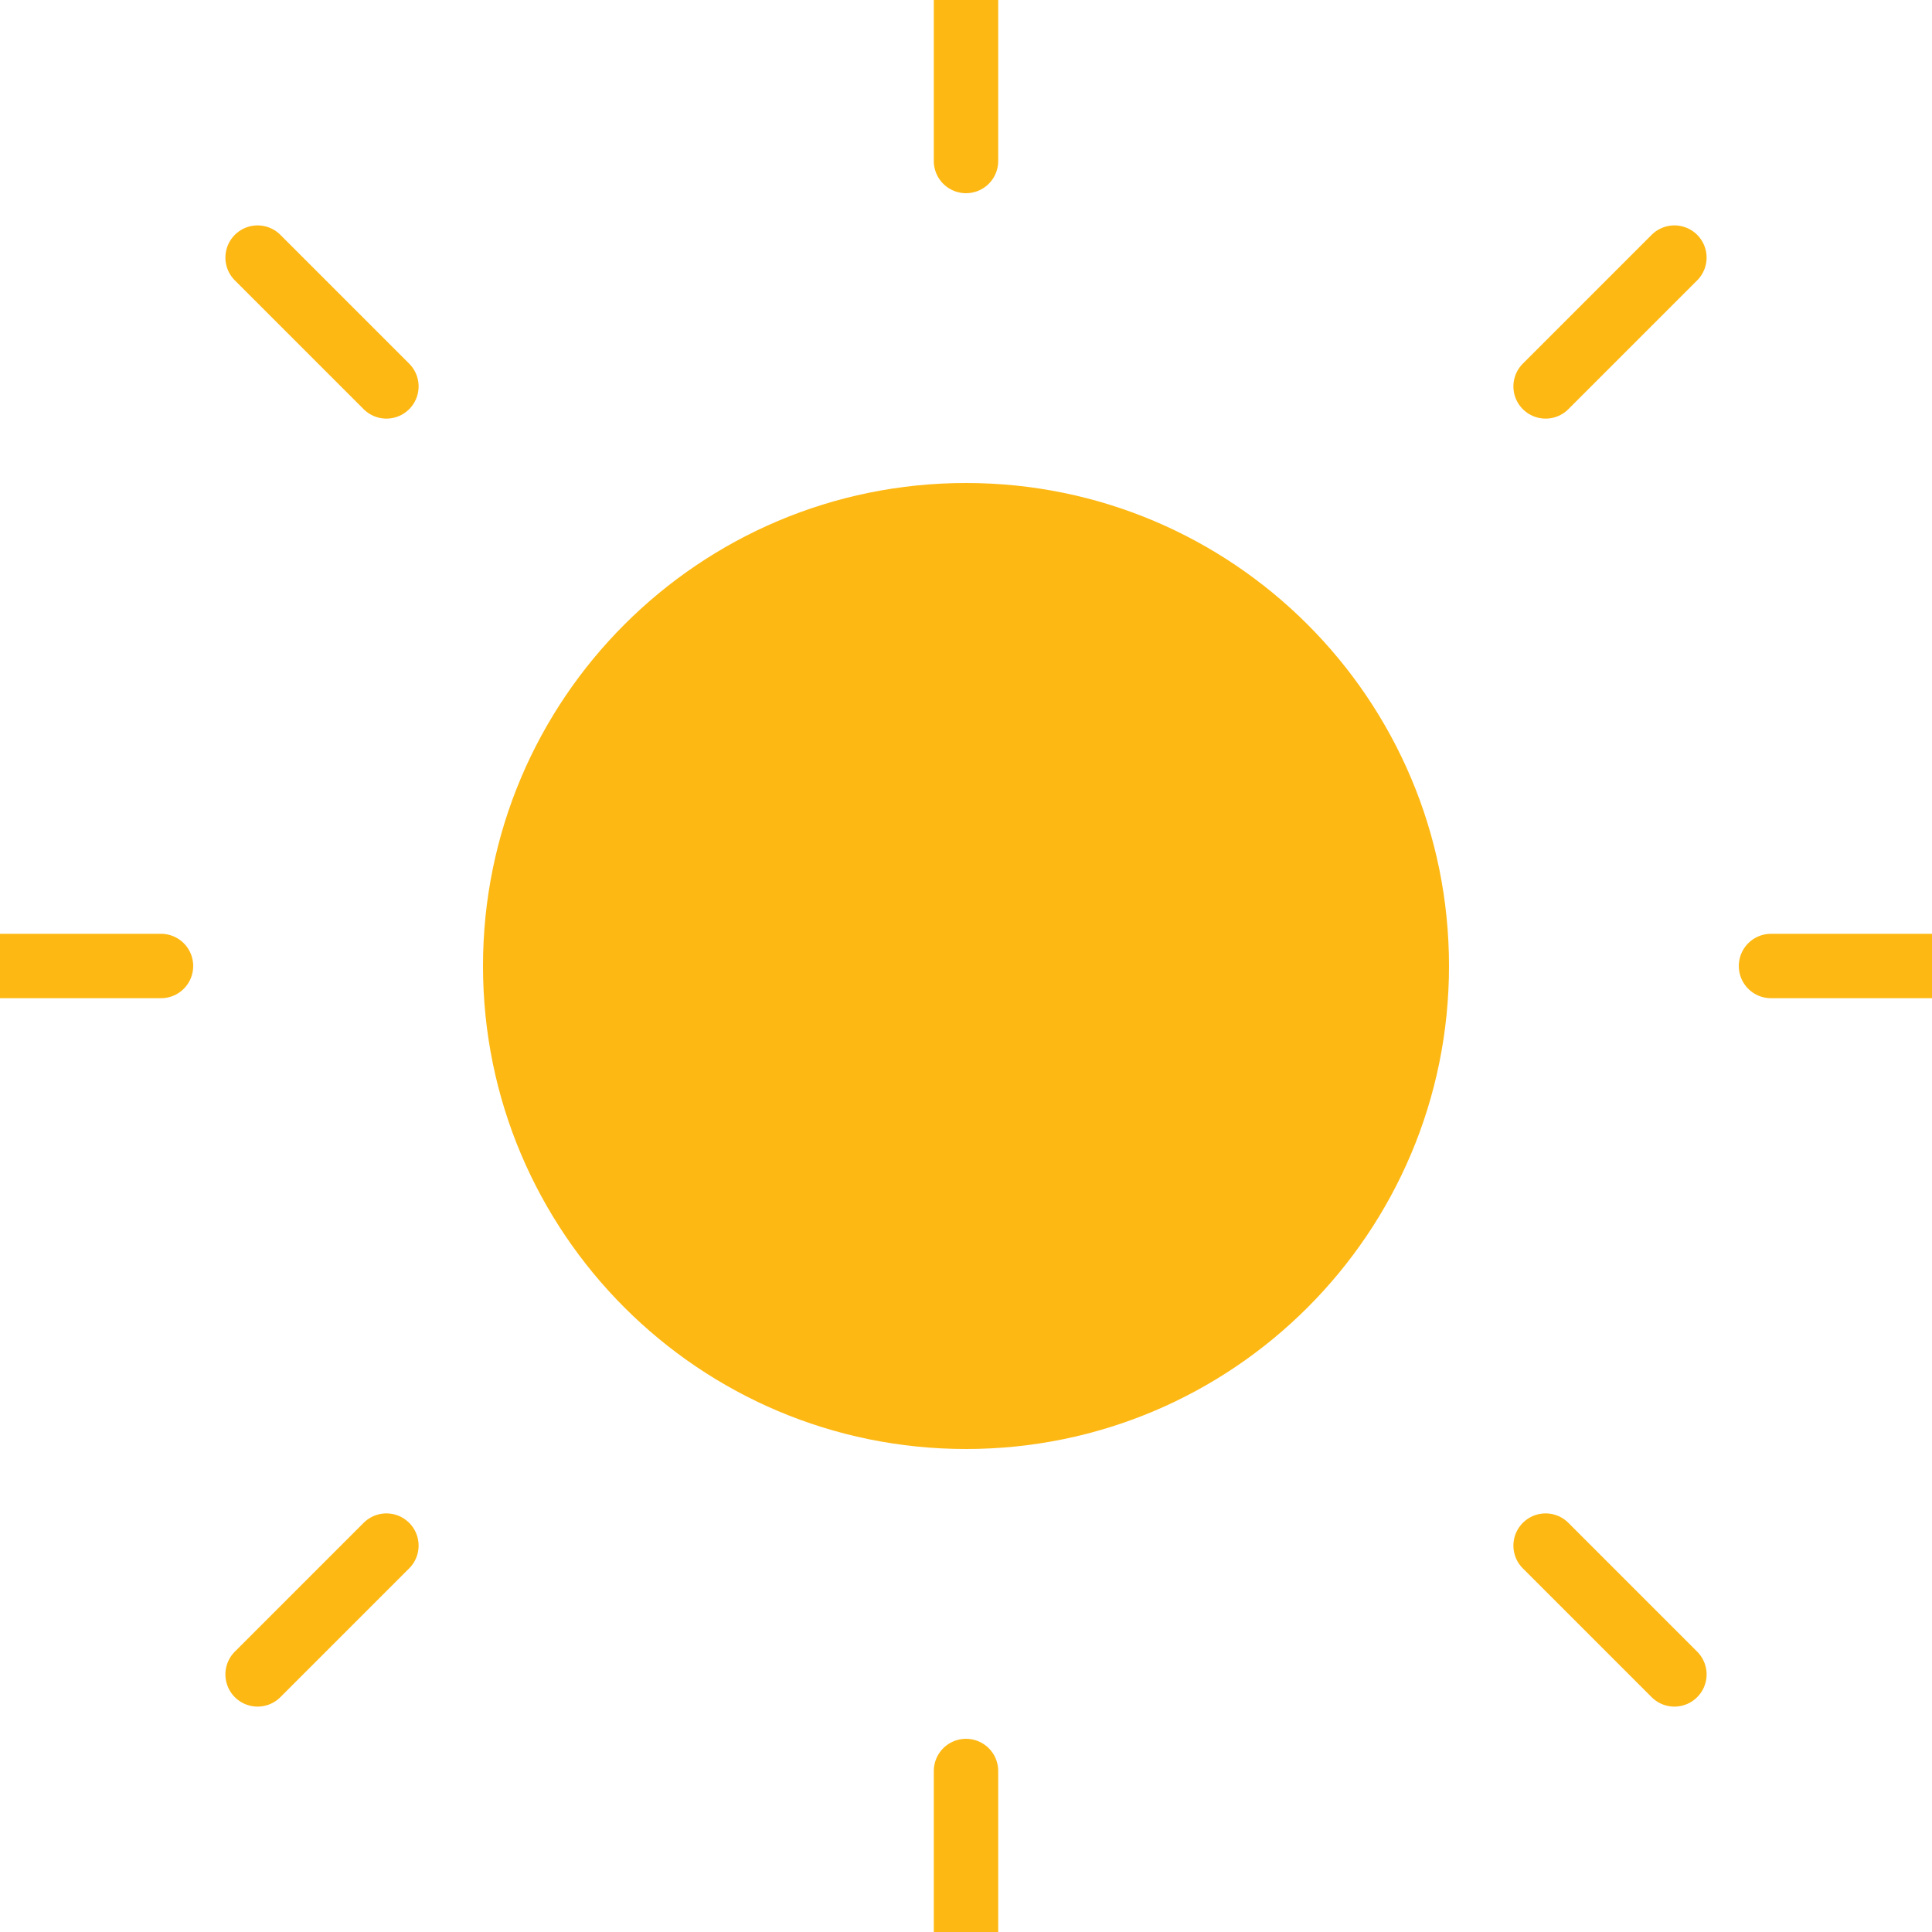
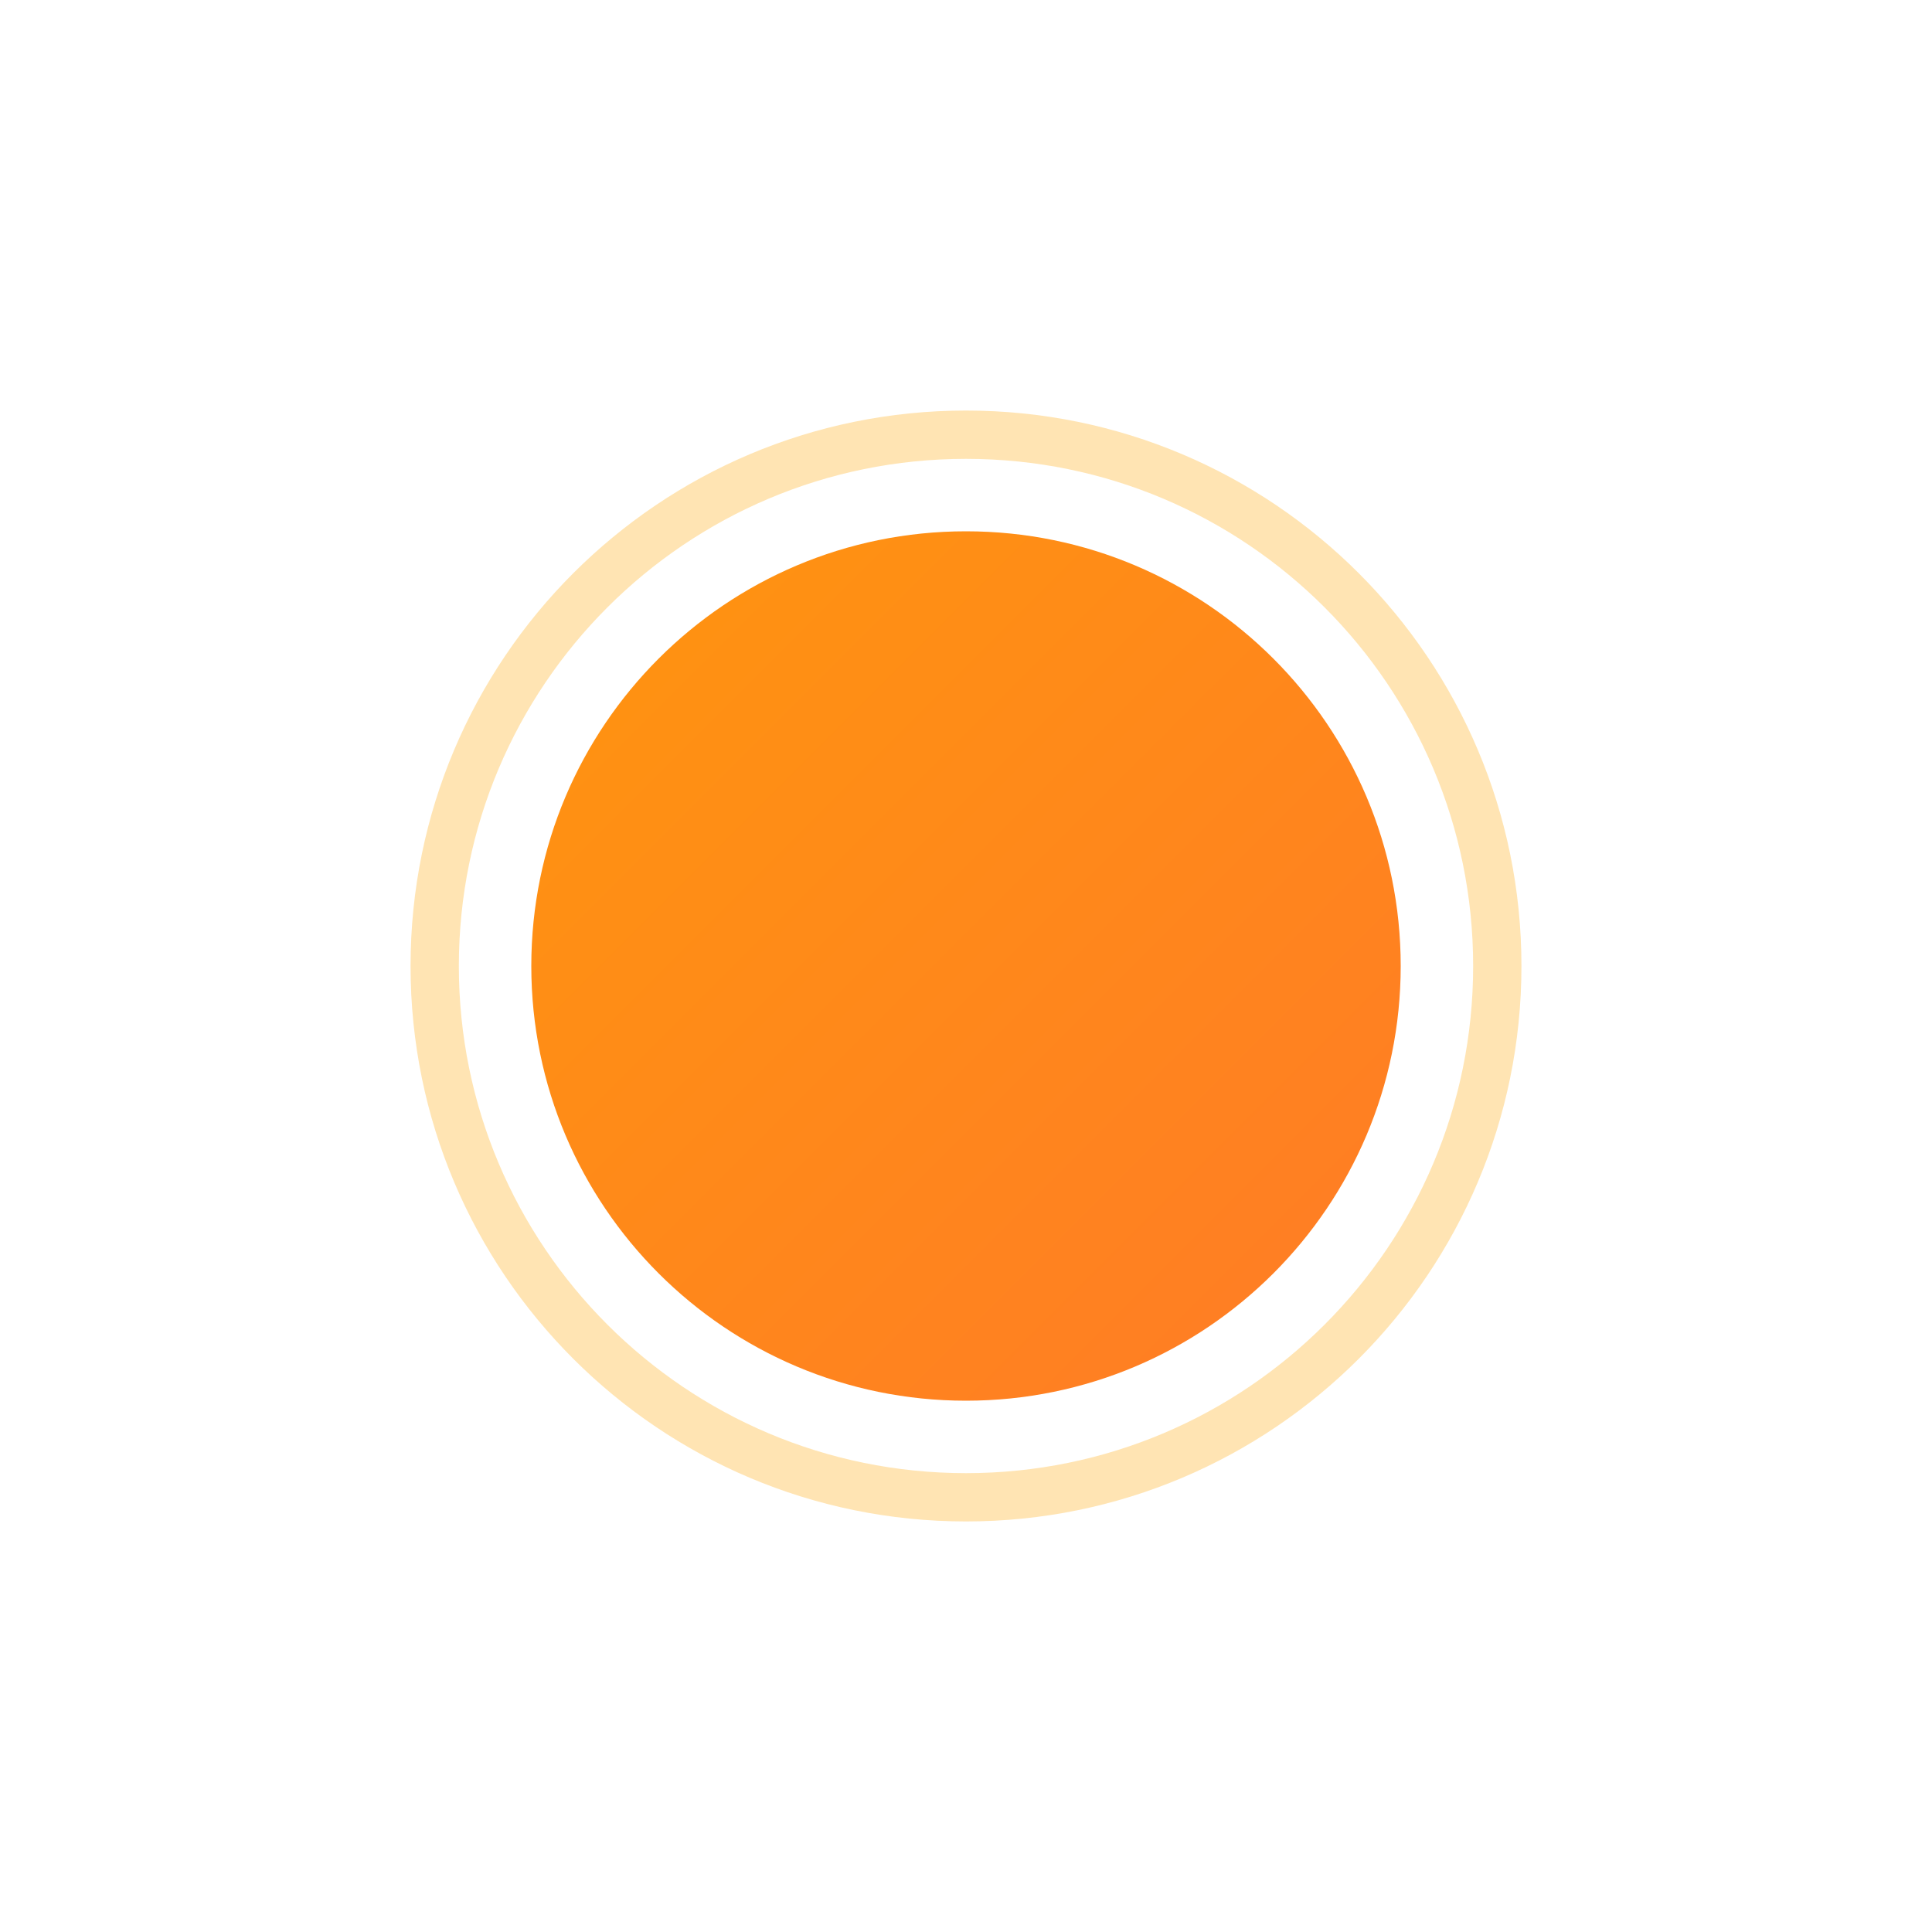
- <svg xmlns="http://www.w3.org/2000/svg" width="60" height="60" viewBox="0 0 60 60" fill="none">
-   <style>
-     .sun { fill: #FDB813; }
-     .ray { stroke: #FDB813; stroke-width: 2; stroke-linecap: round; }
-   </style>
-   <line x1="30" y1="5" x2="30" y2="0" class="ray" />
-   <line x1="30" y1="55" x2="30" y2="60" class="ray" />
-   <line x1="5" y1="30" x2="0" y2="30" class="ray" />
-   <line x1="55" y1="30" x2="60" y2="30" class="ray" />
-   <line x1="12" y1="12" x2="8" y2="8" class="ray" />
-   <line x1="48" y1="12" x2="52" y2="8" class="ray" />
-   <line x1="12" y1="48" x2="8" y2="52" class="ray" />
-   <line x1="48" y1="48" x2="52" y2="52" class="ray" />
-   <circle cx="30" cy="30" r="15" class="sun" />
+ <svg xmlns="http://www.w3.org/2000/svg" width="80" height="80" viewBox="0 0 80 80" fill="none">
+   <defs>
+     <linearGradient id="sunGradient" x1="0" y1="0" x2="80" y2="80" gradientUnits="userSpaceOnUse">
+       <stop offset="0%" stop-color="#FFA500" />
+       <stop offset="100%" stop-color="#FF6B35" />
+     </linearGradient>
+   </defs>
+   <circle cx="40" cy="40" r="18" fill="url(#sunGradient)" />
+   <circle cx="40" cy="40" r="22" fill="none" stroke="#FFA500" stroke-width="2" opacity="0.3" />
</svg>
